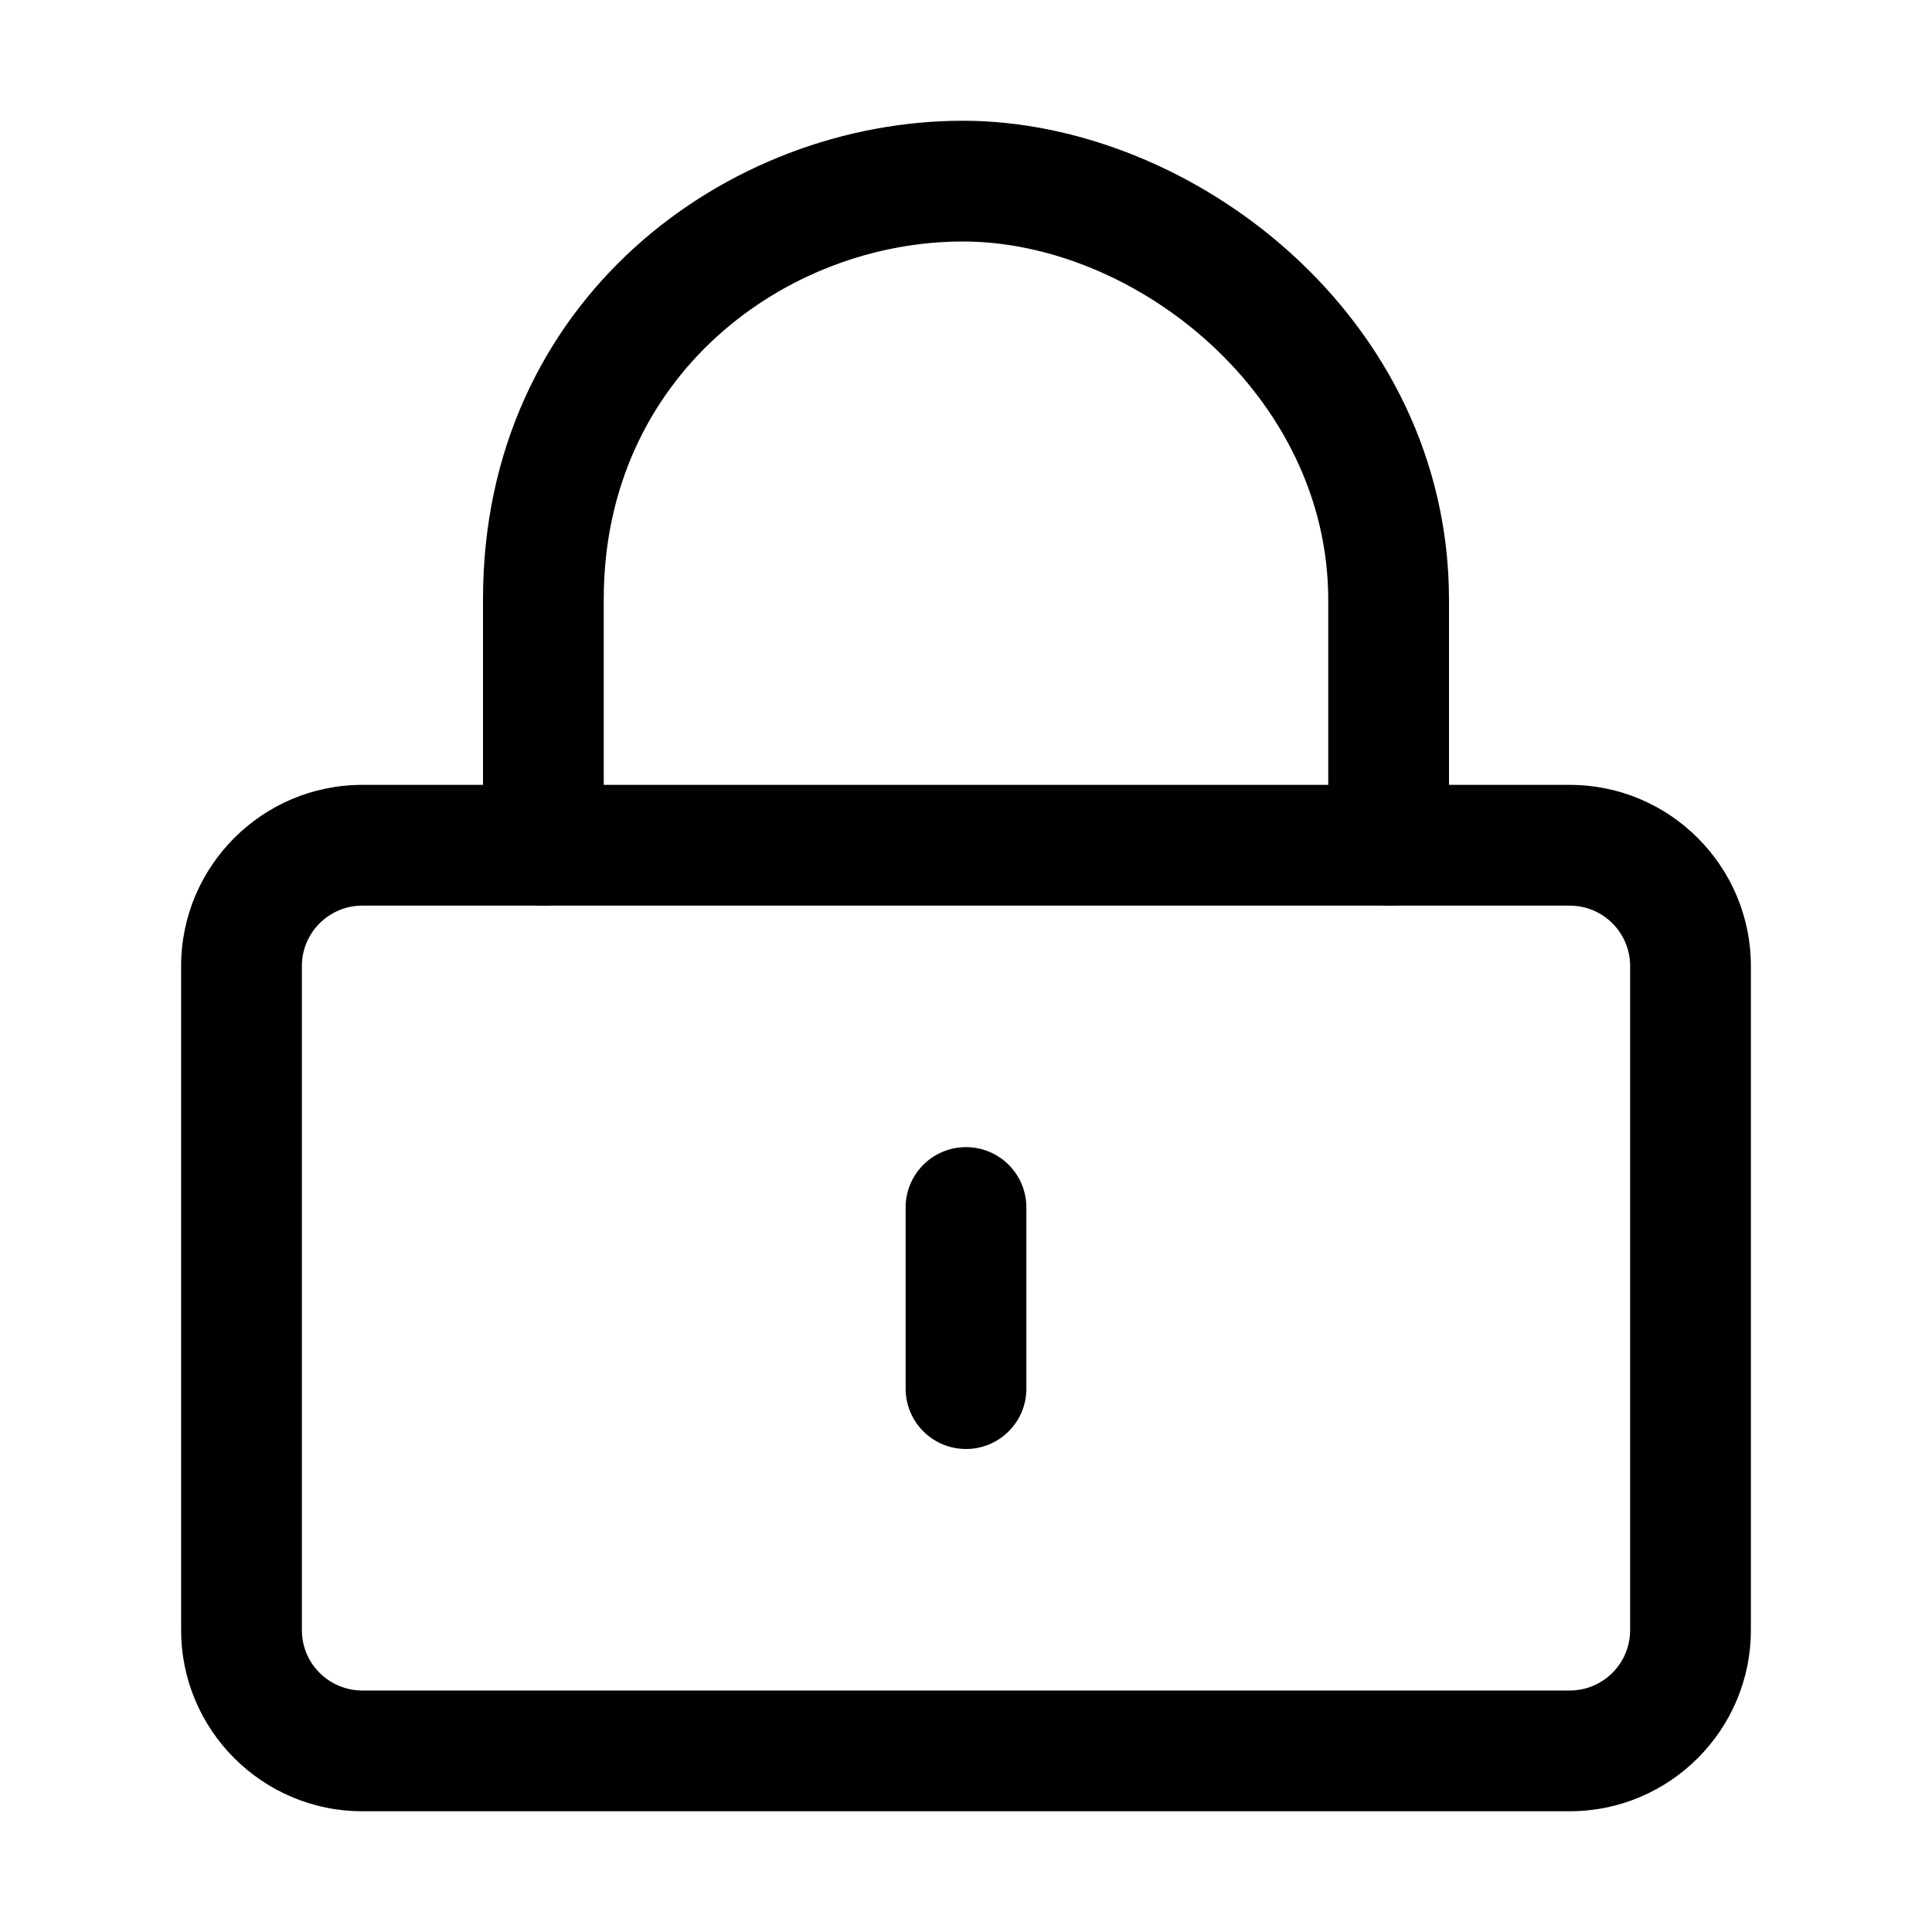
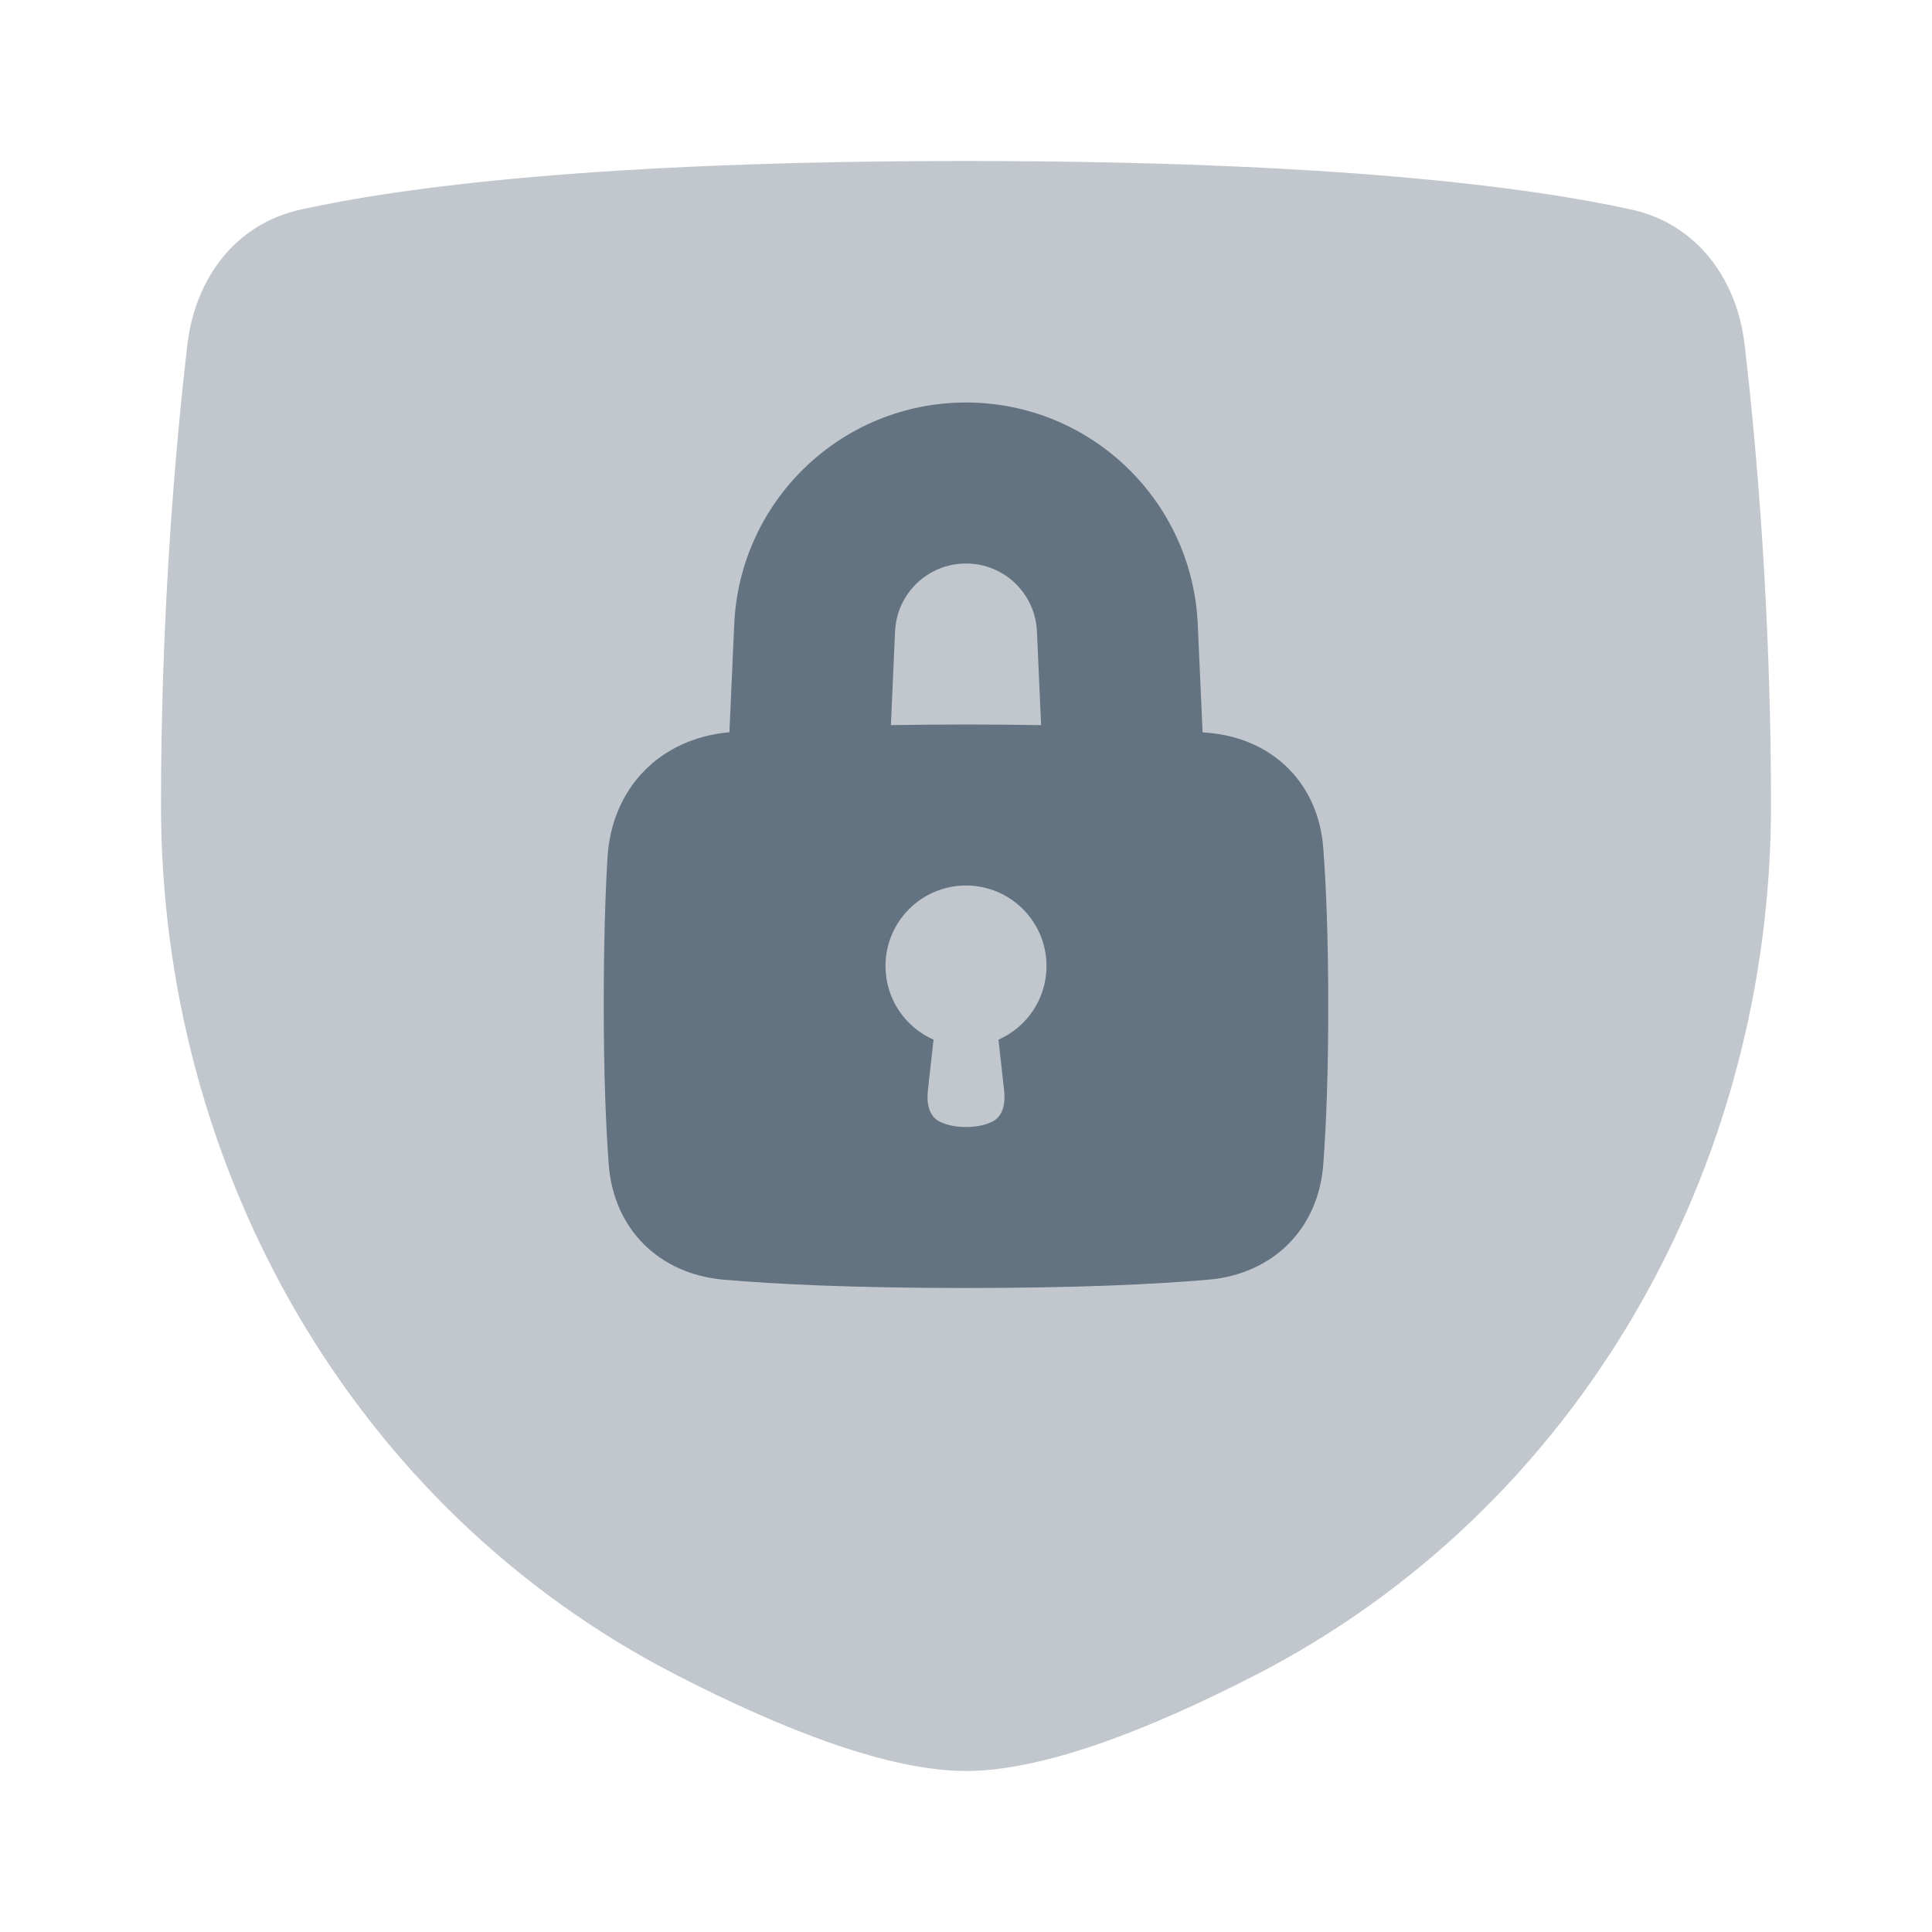
- <svg xmlns="http://www.w3.org/2000/svg" class="svg-icon" style="width: 1em;height: 1em;vertical-align: middle;fill: currentColor;overflow: hidden;" viewBox="0 0 1024 1024" version="1.1">
-   <path d="M512 768c-17.664 0-32-14.304-32-32v-96c0-17.696 14.336-32 32-32s32 14.304 32 32v96c0 17.696-14.336 32-32 32z" />
-   <path d="M832 960H192c-52.928 0-96-43.072-96-96V512c0-52.928 43.072-96 96-96h640c52.928 0 96 43.072 96 96v352c0 52.928-43.072 96-96 96zM192 480c-17.632 0-32 14.368-32 32v352c0 17.664 14.368 32 32 32h640c17.664 0 32-14.336 32-32V512c0-17.632-14.336-32-32-32H192z" />
-   <path d="M736 480c-17.696 0-32-14.336-32-32V318.016C704 209.248 601.76 128 510.336 128 416.768 128 320 198.912 320 317.568V448c0 17.664-14.336 32-32 32s-32-14.336-32-32V317.568C256 158.848 385.312 64 510.336 64 632.224 64 768 168.32 768 318.016V448c0 17.664-14.304 32-32 32z" />
+ <svg xmlns="http://www.w3.org/2000/svg" width="24" height="24" viewBox="0 0 24 24" fill="none">
+   <path opacity="0.4" d="M2.327 4.287C2.422 3.463 2.922 2.783 3.732 2.604C4.995 2.325 7.443 2 12 2C16.557 2 19.005 2.325 20.268 2.604C21.078 2.783 21.578 3.463 21.673 4.287C21.818 5.532 22 7.584 22 10C22 14.514 19.617 18.738 15.604 20.804C14.263 21.494 12.954 22 12 22C11.046 22 9.737 21.494 8.396 20.804C4.382 18.738 2 14.514 2 10C2 7.584 2.182 5.532 2.327 4.287Z" fill="#637381" />
+   <path fill-rule="evenodd" clip-rule="evenodd" d="M9.121 7.754C9.19 6.214 10.458 5 12 5C13.542 5 14.81 6.214 14.879 7.754L14.939 9.097L15.008 9.103C15.81 9.172 16.377 9.73 16.438 10.533C16.474 11.006 16.5 11.644 16.5 12.5C16.5 13.356 16.474 13.994 16.438 14.467C16.377 15.27 15.81 15.828 15.008 15.897C14.36 15.953 13.4 16 12 16C10.6 16 9.64 15.953 8.992 15.897C8.19 15.828 7.623 15.27 7.562 14.467C7.527 13.994 7.5 13.356 7.5 12.5C7.5 11.719 7.519 11.118 7.546 10.66C7.596 9.79 8.197 9.173 9.061 9.096L9.121 7.754ZM12.881 7.843L12.933 9.008C12.646 9.003 12.336 9 12 9C11.665 9 11.354 9.003 11.067 9.008L11.119 7.843C11.14 7.371 11.528 7 12 7C12.472 7 12.86 7.371 12.881 7.843ZM13 12C13 12.409 12.755 12.761 12.403 12.915L12.473 13.541C12.491 13.696 12.466 13.865 12.326 13.934C12.25 13.971 12.145 14 12 14C11.855 14 11.75 13.971 11.674 13.934C11.534 13.865 11.509 13.696 11.527 13.541L11.597 12.915C11.245 12.761 11 12.409 11 12C11 11.448 11.448 11 12 11C12.552 11 13 11.448 13 12Z" fill="#637381" />
</svg>
